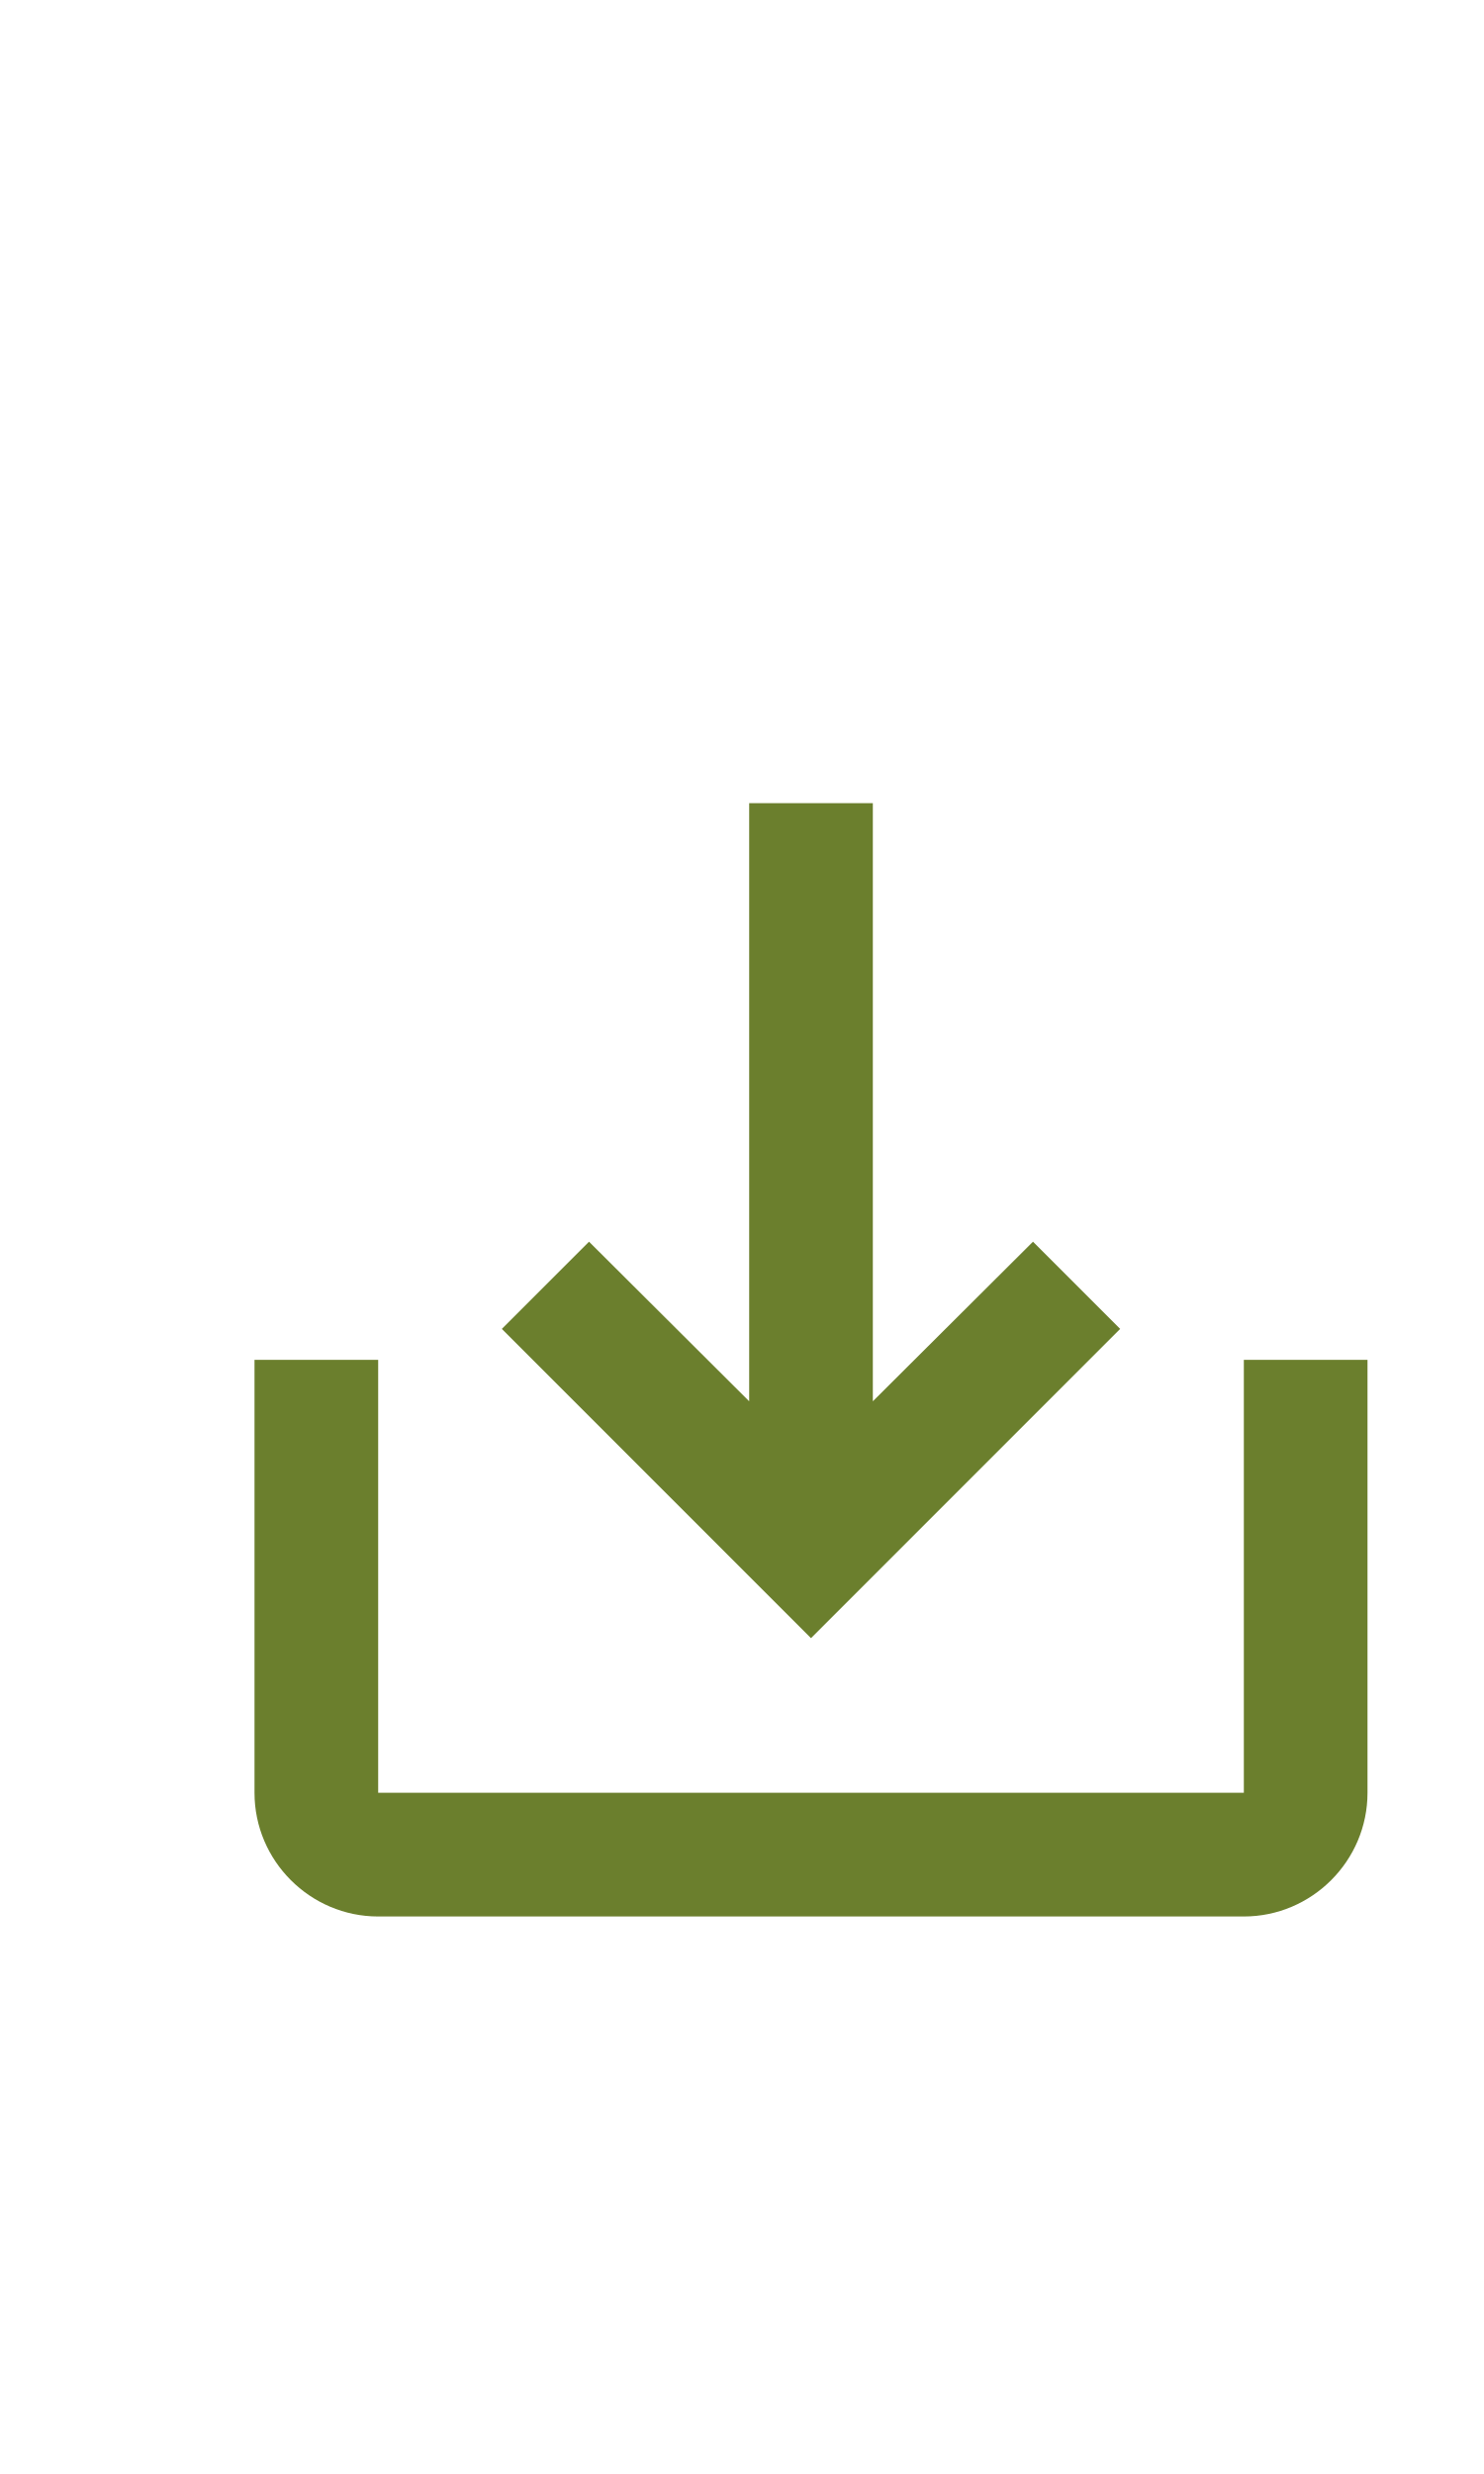
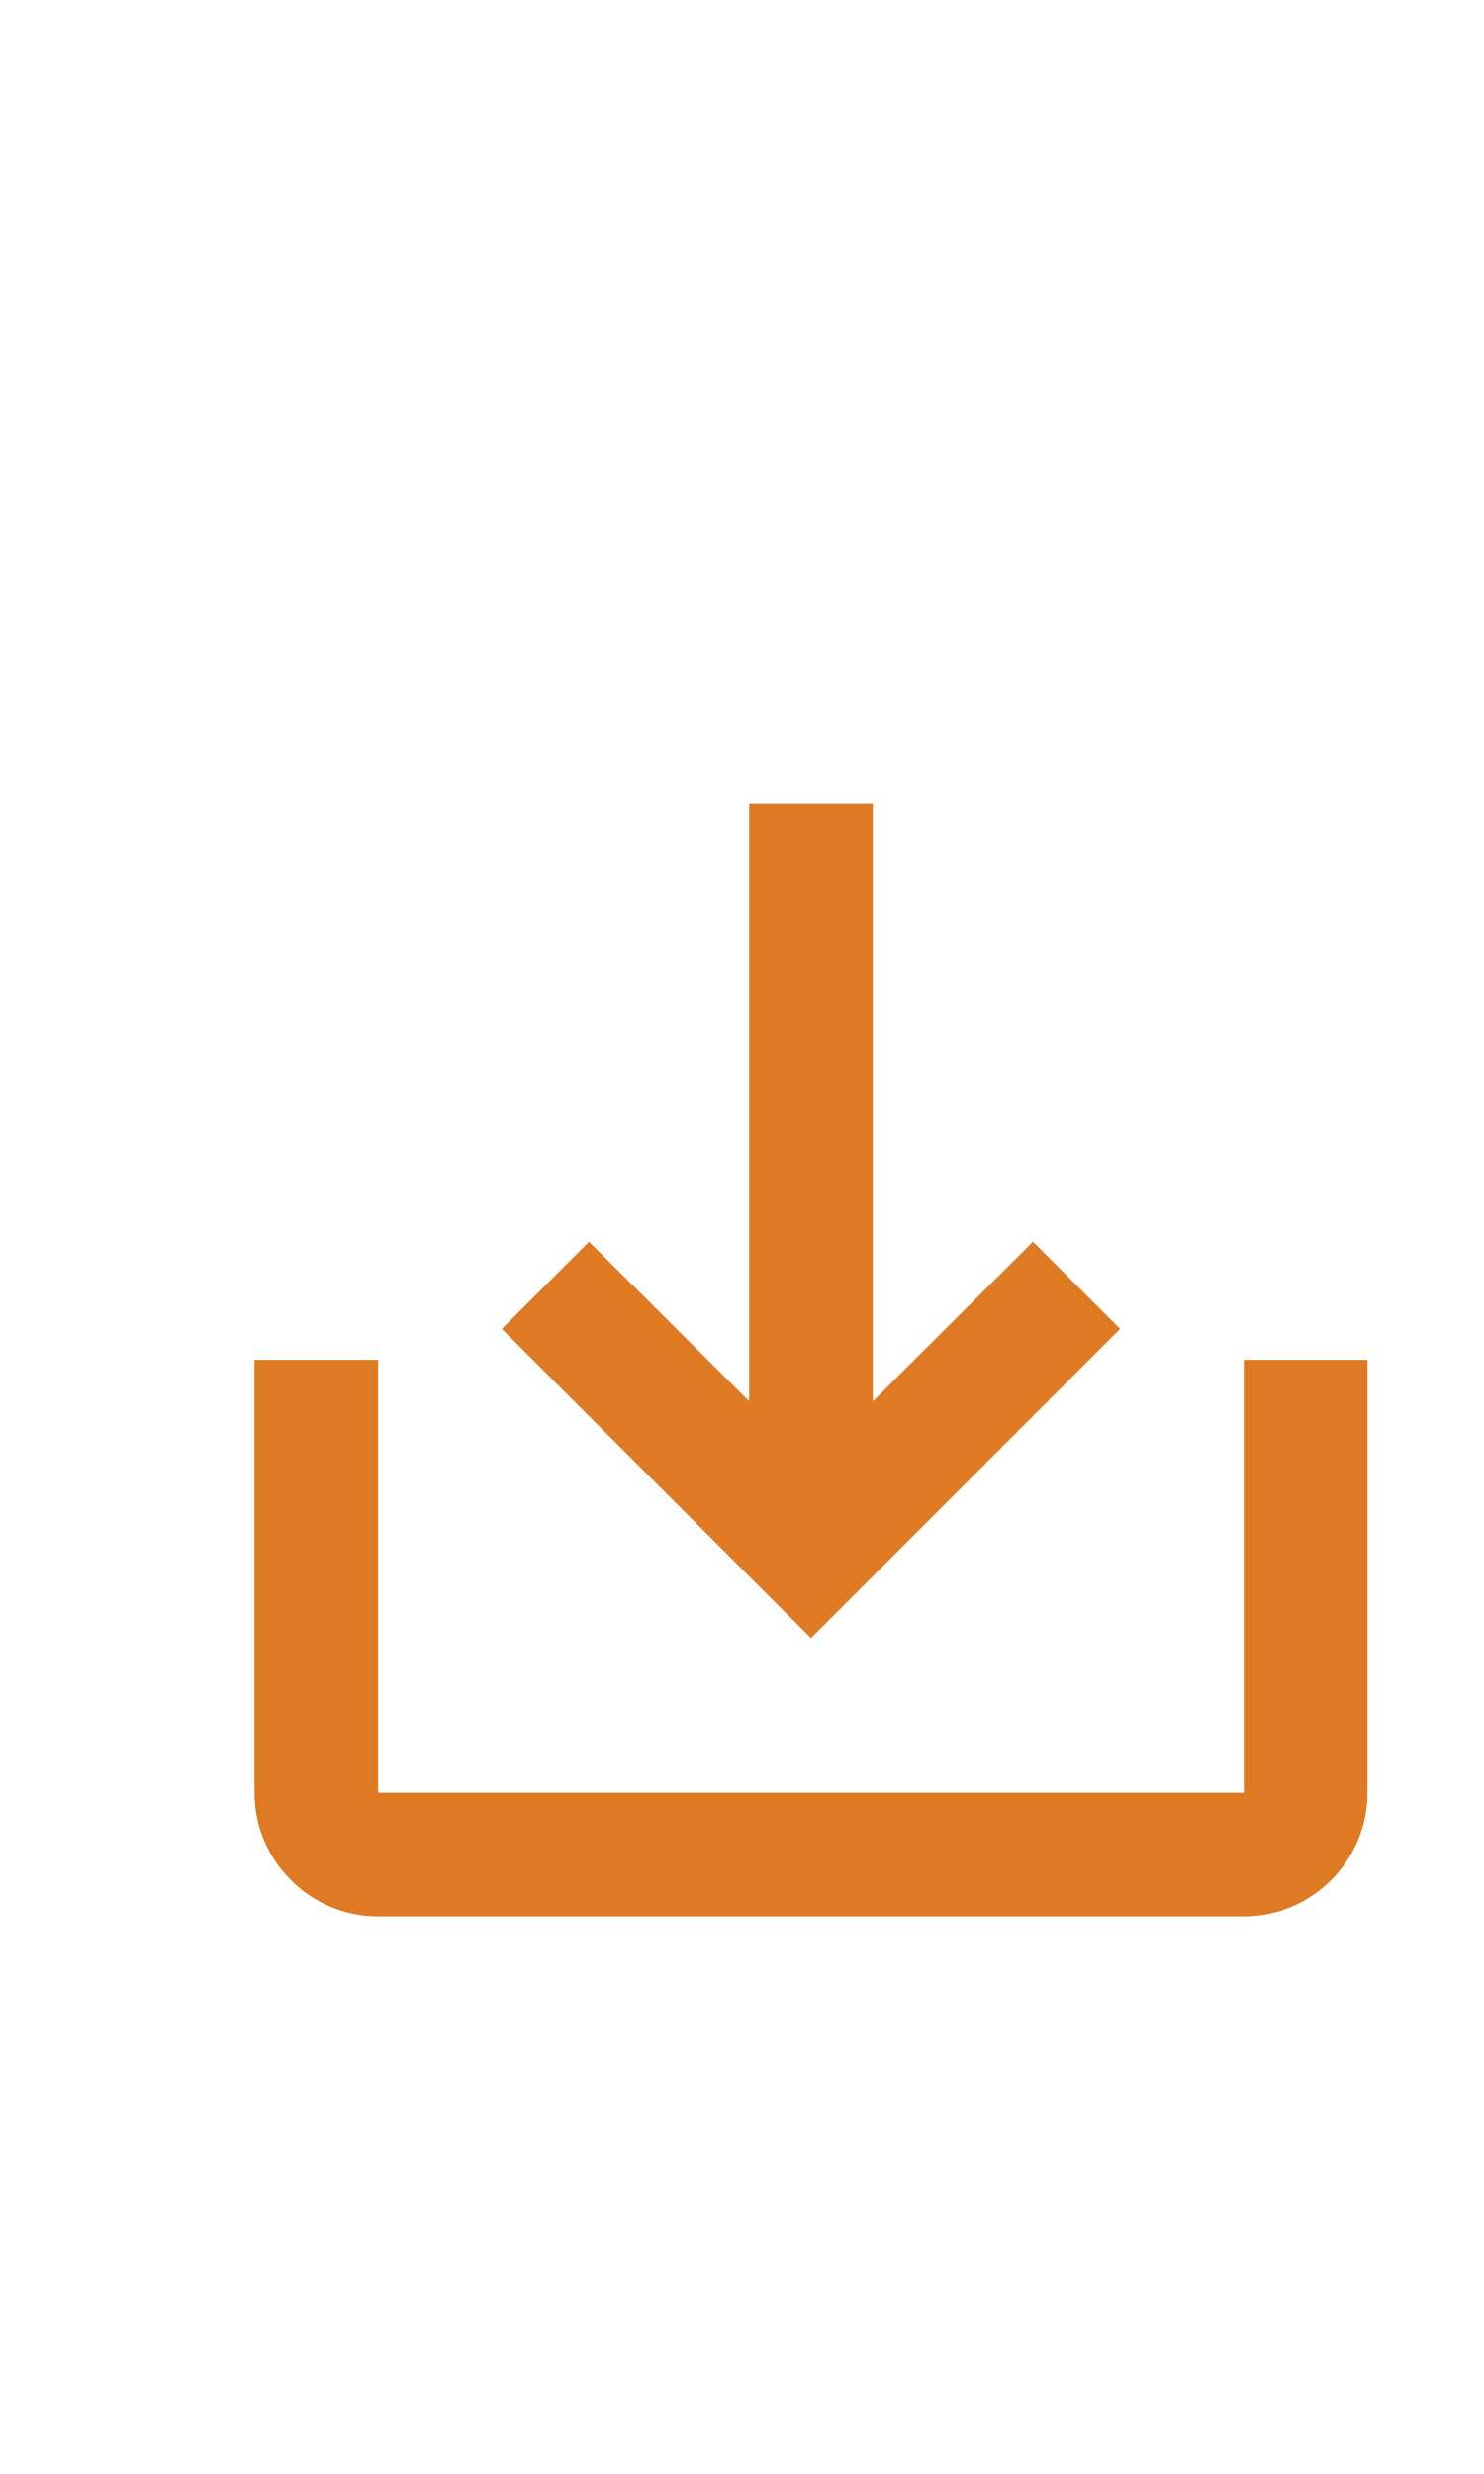
<svg xmlns="http://www.w3.org/2000/svg" width="24px" height="40px" viewBox="0 0 24 40" version="1.1" id="svg14">
  <defs id="defs18" />
-   <path d="m 20.116,21.986 v 7 H 6.116 v -7 h -2 v 7 c 0,1.1 0.9,2 2,2 H 20.116 c 1.1,0 2,-0.9 2,-2 v -7 z m -6,0.67 2.59,-2.58 1.41,1.41 -5,5 -5,-5 1.41,-1.41 2.59,2.58 v -9.67 h 2 z" id="path4-5" style="fill:#6b7f2d;fill-opacity:1" />
+   <path d="m 20.116,21.986 v 7 H 6.116 v -7 h -2 v 7 c 0,1.1 0.9,2 2,2 H 20.116 c 1.1,0 2,-0.9 2,-2 v -7 z m -6,0.67 2.59,-2.58 1.41,1.41 -5,5 -5,-5 1.41,-1.41 2.59,2.58 v -9.67 h 2 z" id="path4-5" style="fill:#dd7a23;fill-opacity:1" />
</svg>
